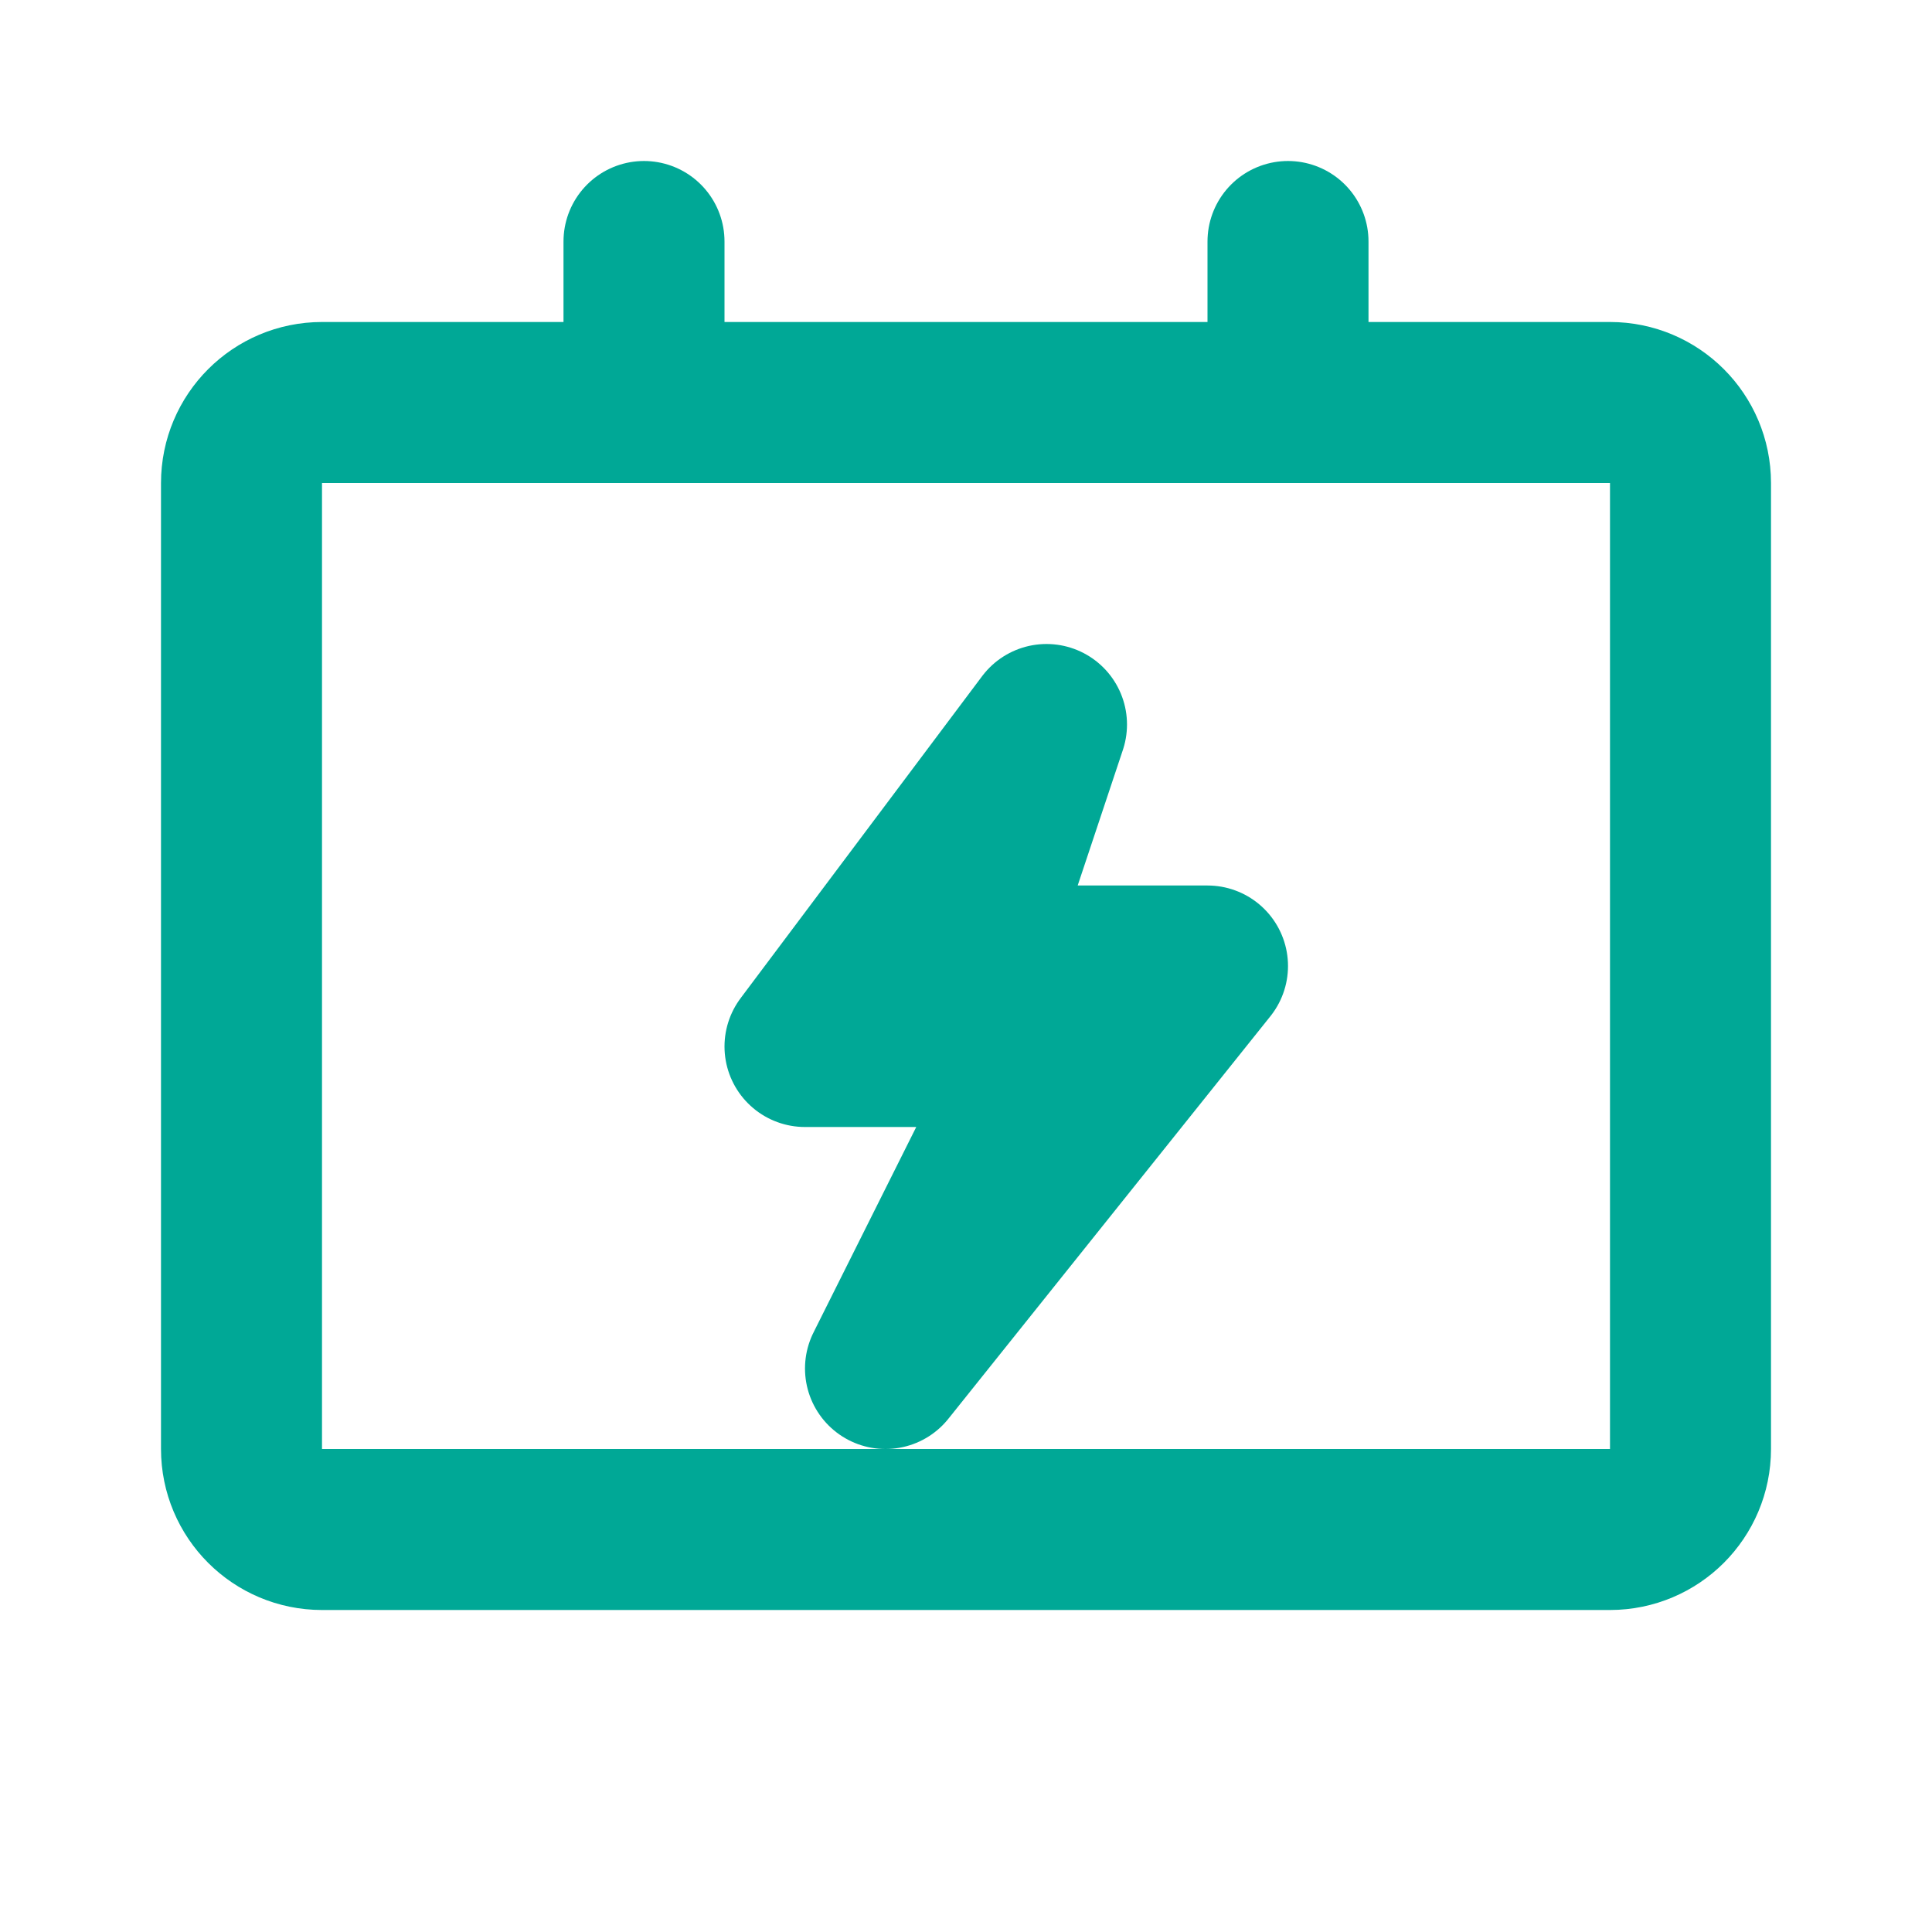
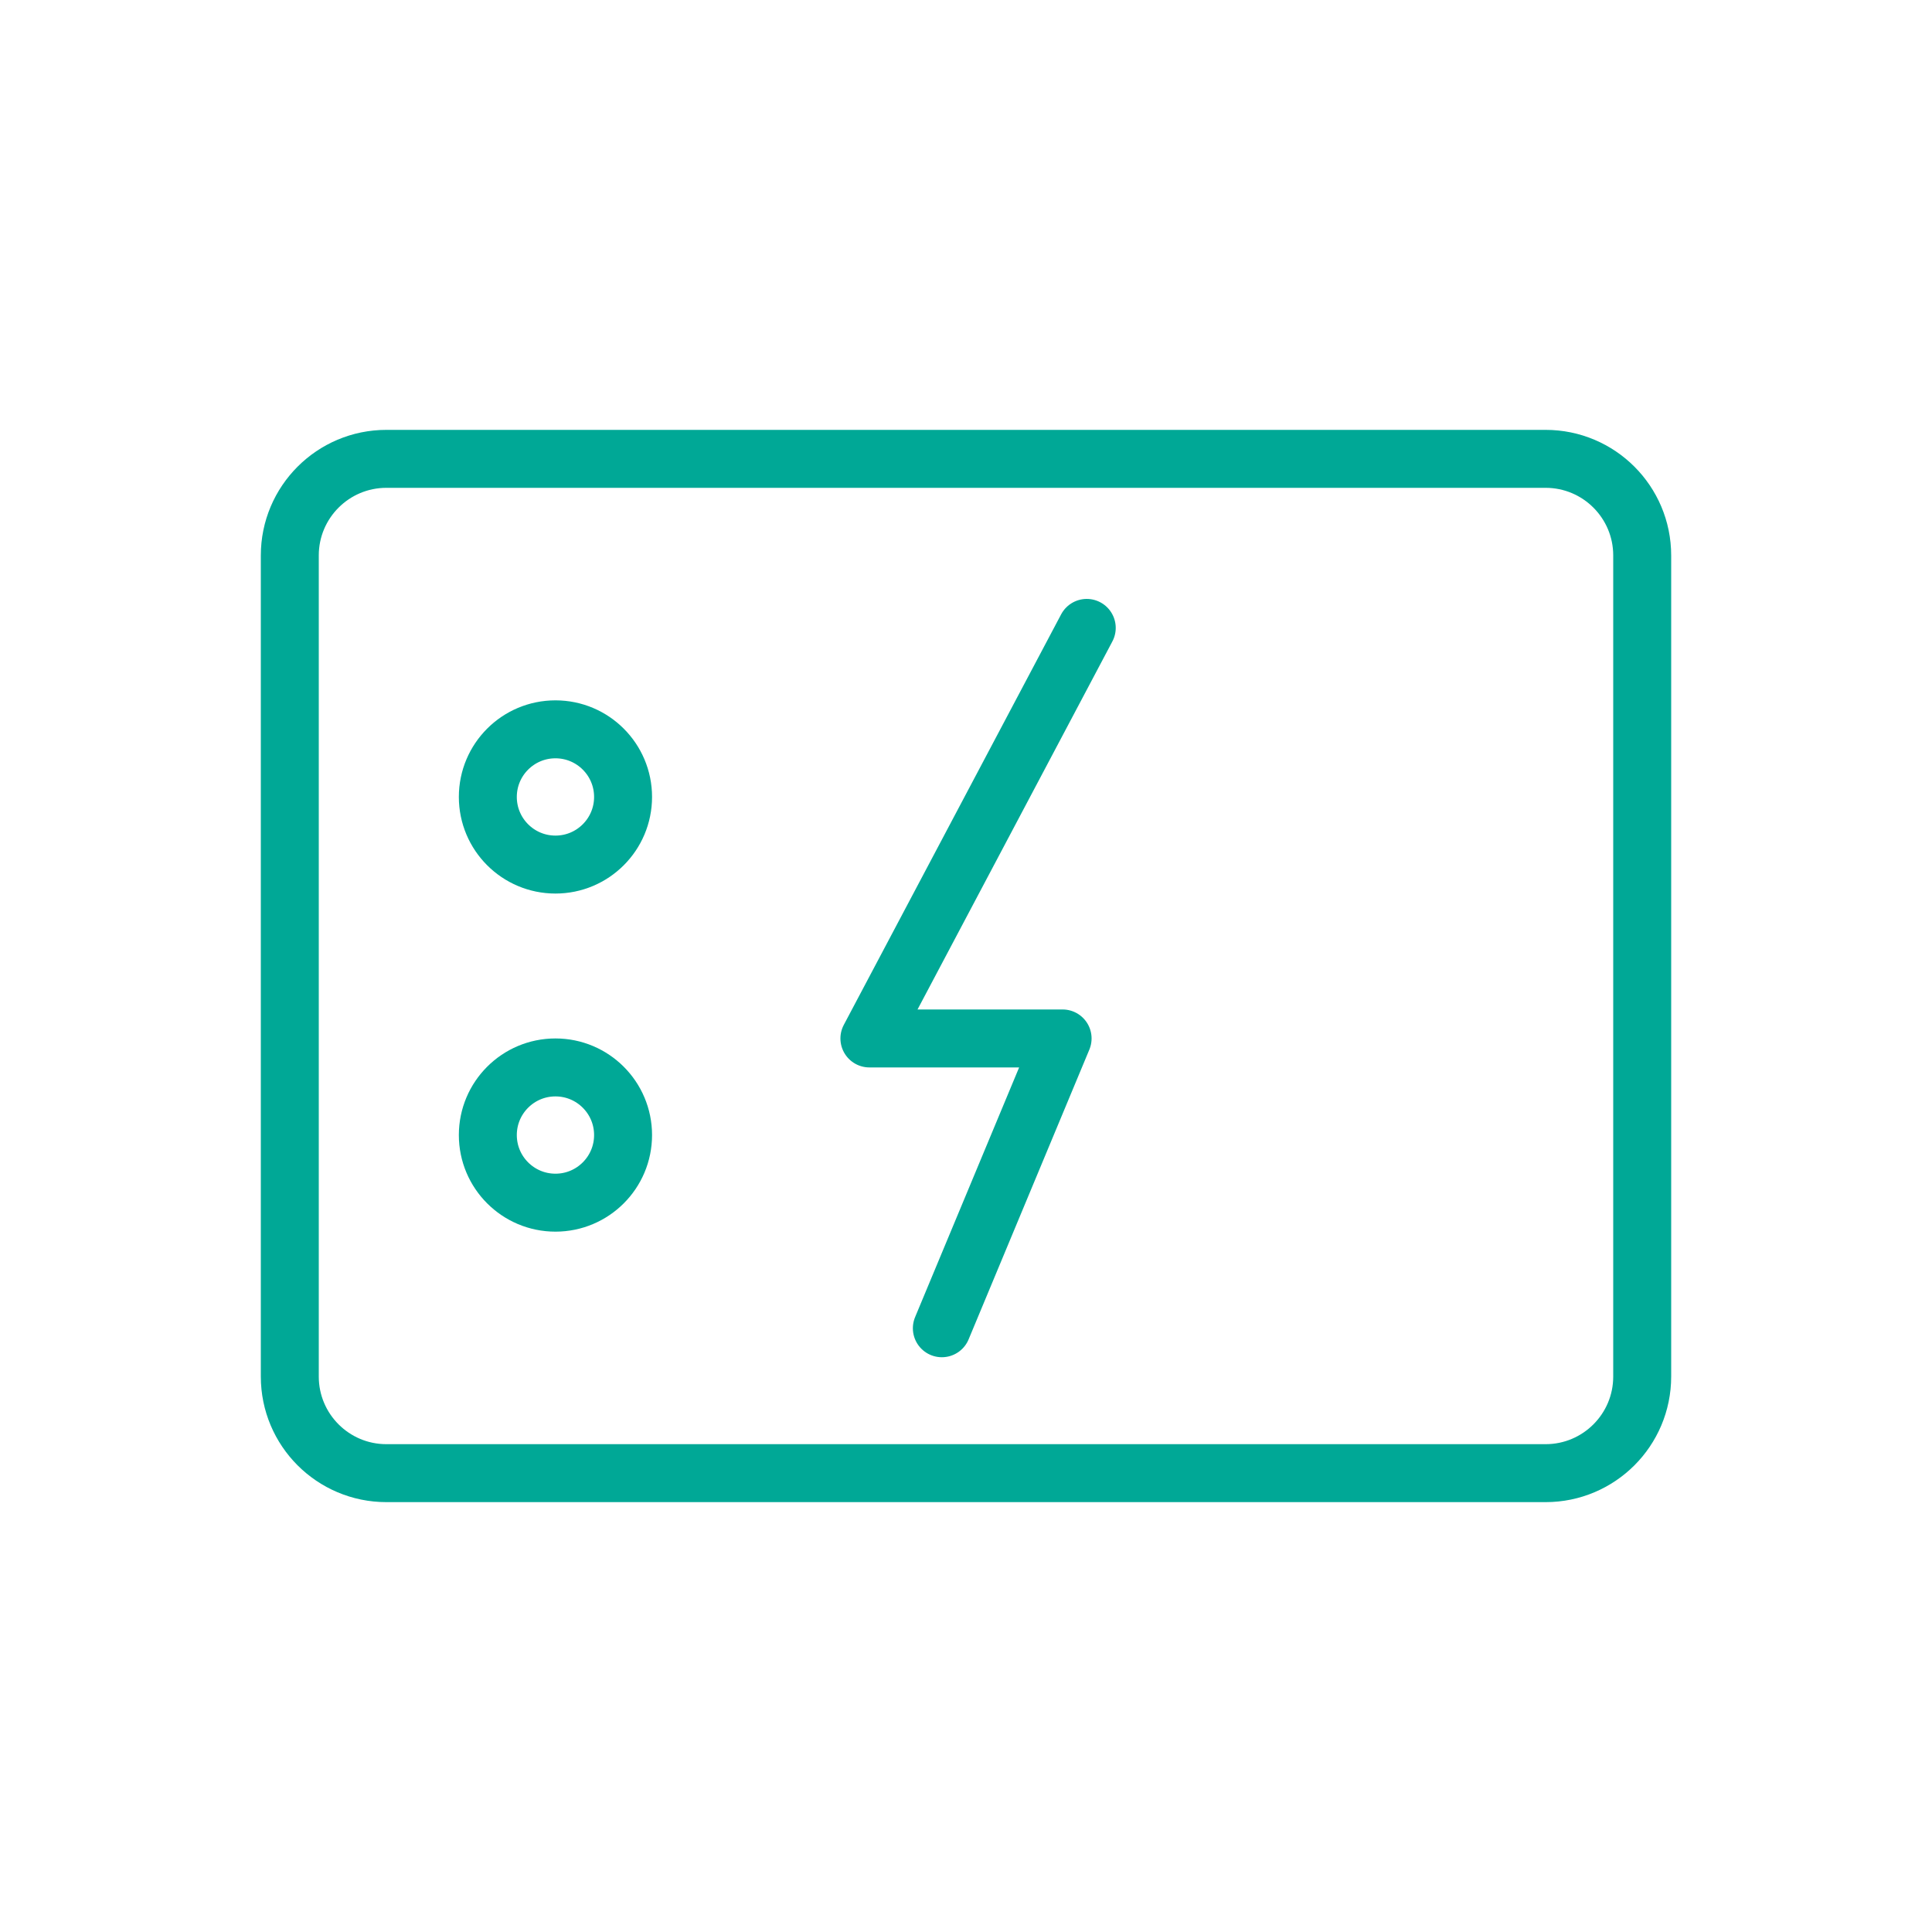
- <svg xmlns="http://www.w3.org/2000/svg" viewBox="0 0 24 24" fill="none" stroke="#00A896" stroke-width="2" stroke-linecap="round" stroke-linejoin="round" width="24" height="24">
-   <rect x="3" y="5" width="18" height="14" rx="1" />
-   <path d="M8 5 L8 3" />
-   <path d="M16 5 L16 3" />
-   <path d="M13 9 L10 13 L13 13 L11 17 L15 12 L12 12 Z" />
+ <svg xmlns="http://www.w3.org/2000/svg" viewBox="0 0 400 400" width="400" height="400" fill="none" stroke="#00A896" stroke-width="12" stroke-linecap="round" stroke-linejoin="round">
+   <rect x="60" y="95" width="280" height="210" rx="20" />
+   <circle cx="115" cy="165" r="14" />
+   <circle cx="115" cy="235" r="14" />
+   <path d="M225 130L180 215H220L195 275" />
</svg>
